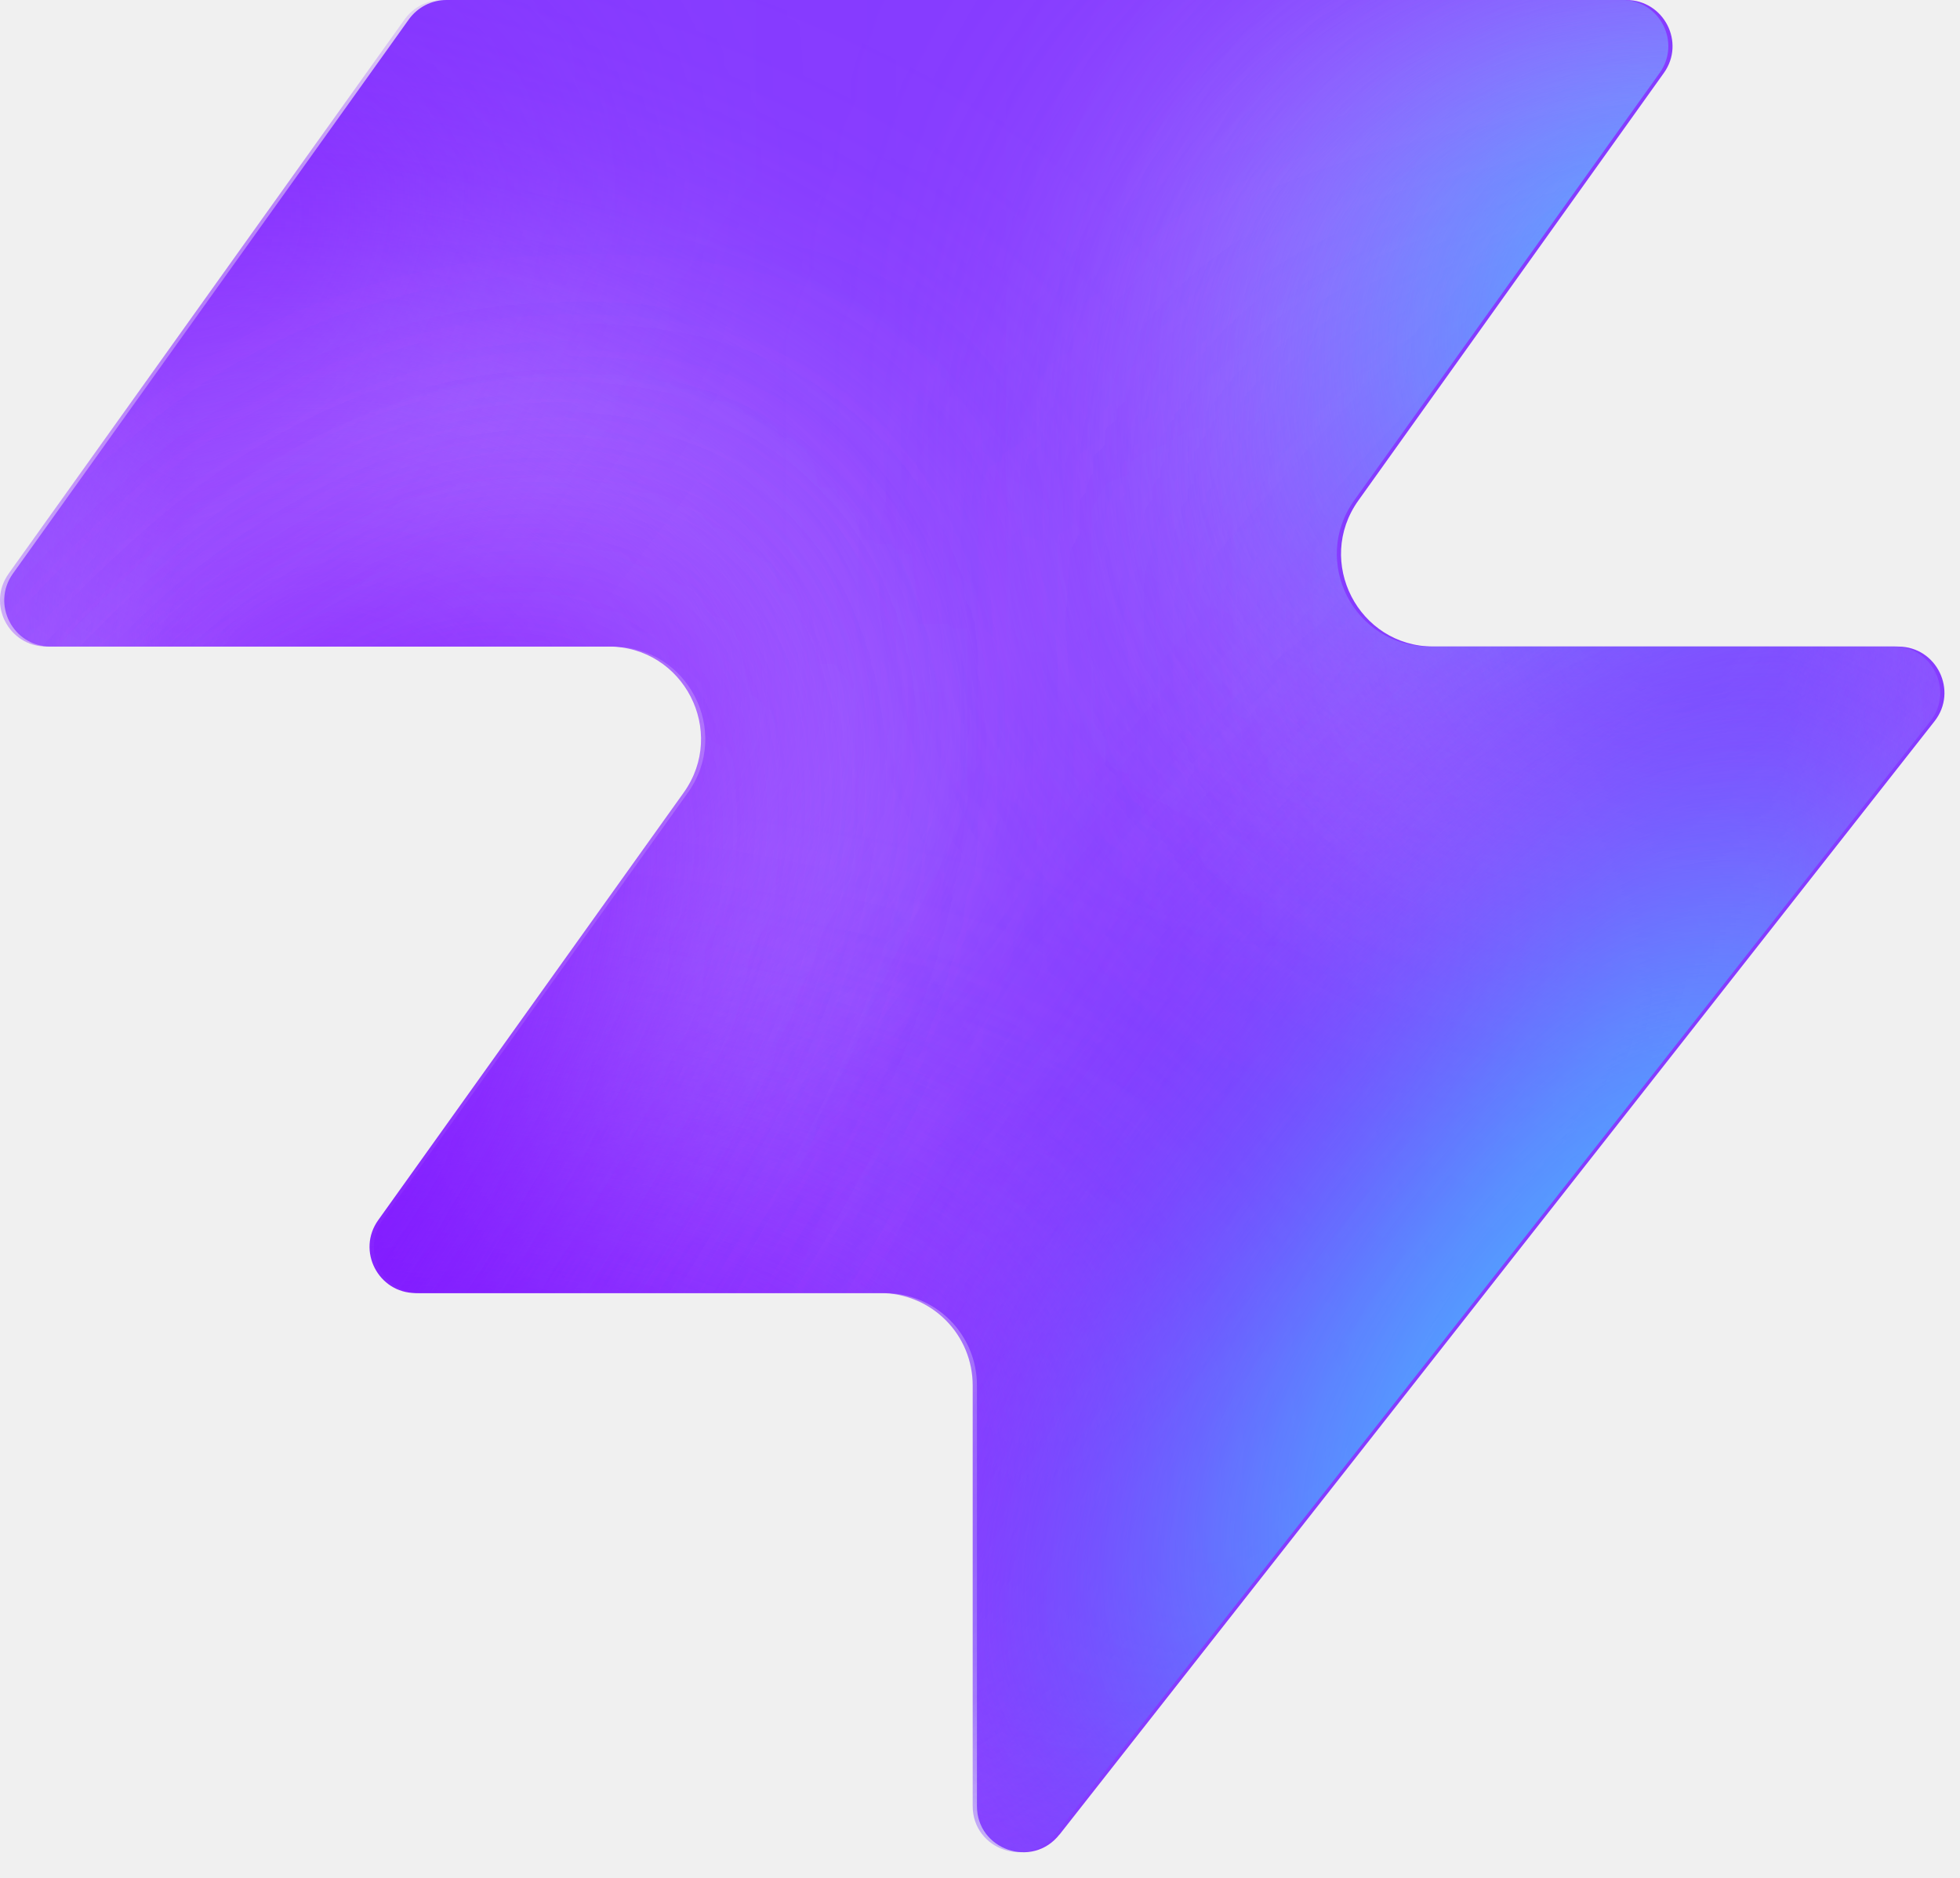
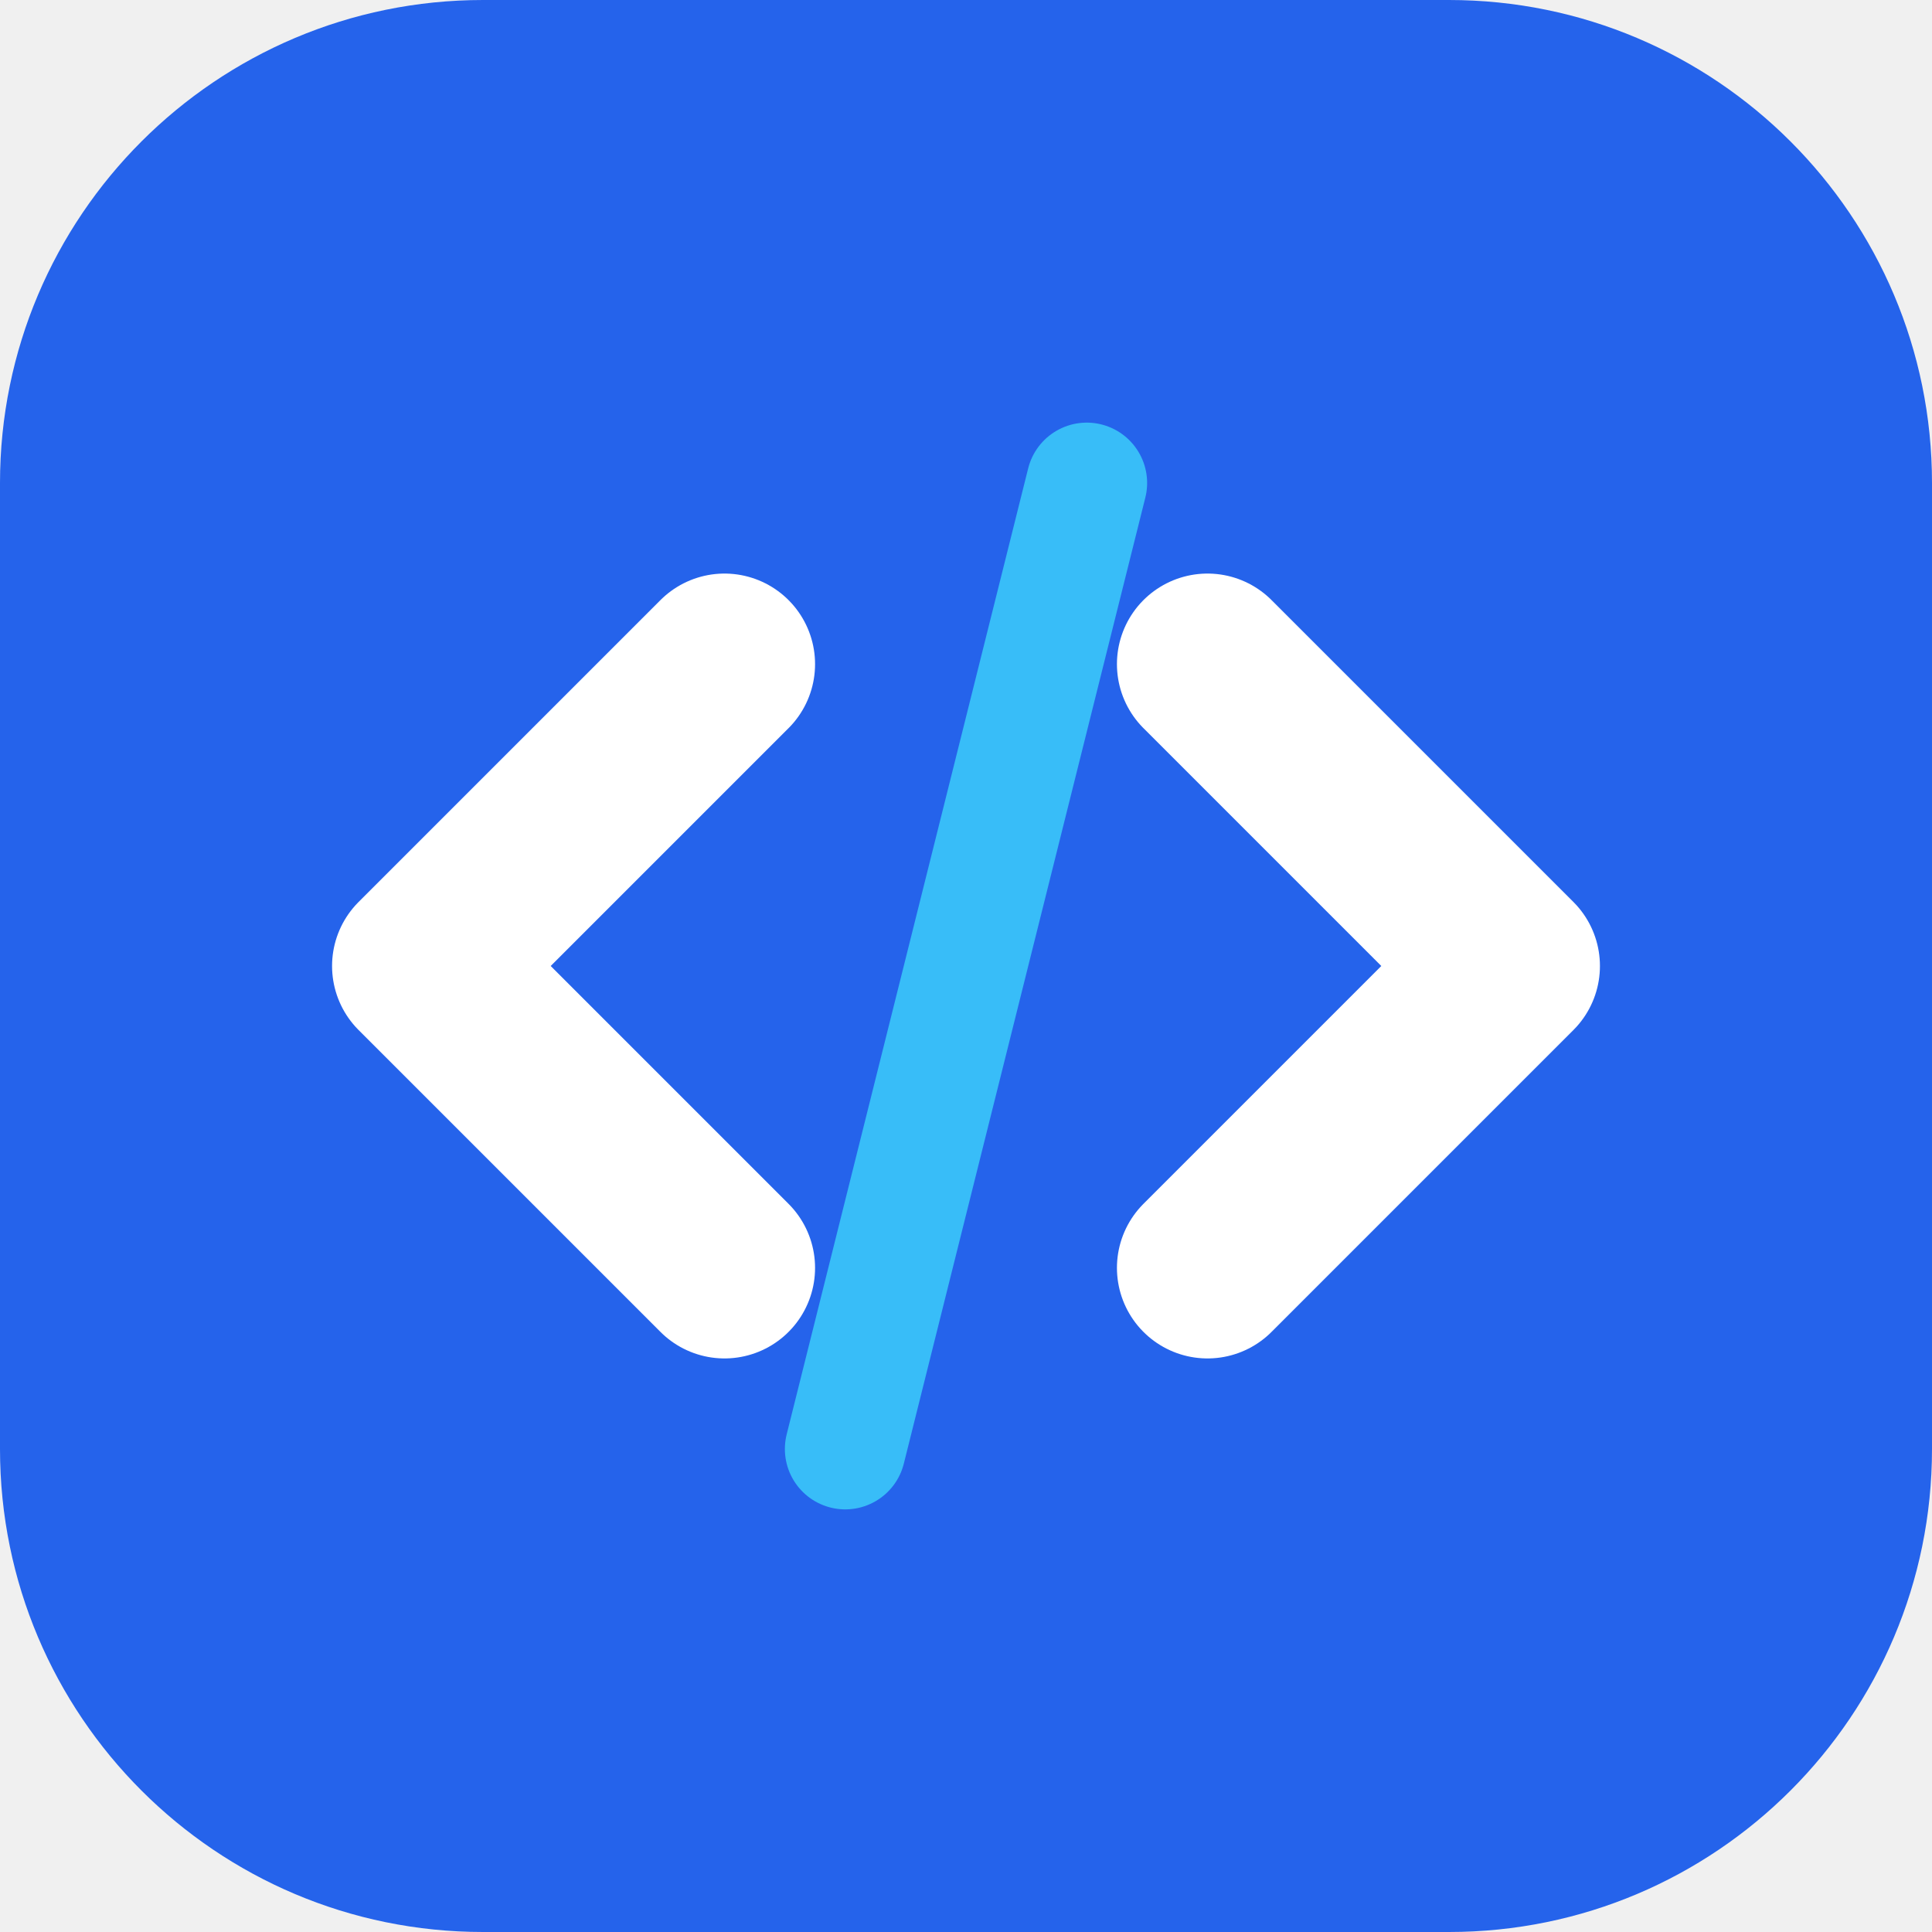
- <svg xmlns="http://www.w3.org/2000/svg" width="48" height="46" fill="none" viewBox="0 0 48 46">
-   <path fill="#863bff" d="M25.946 44.938c-.664.845-2.021.375-2.021-.698V33.937a2.26 2.26 0 0 0-2.262-2.262H10.287c-.92 0-1.456-1.04-.92-1.788l7.48-10.471c1.07-1.497 0-3.578-1.842-3.578H1.237c-.92 0-1.456-1.04-.92-1.788L10.013.474c.214-.297.556-.474.92-.474h28.894c.92 0 1.456 1.04.92 1.788l-7.48 10.471c-1.07 1.498 0 3.579 1.842 3.579h11.377c.943 0 1.473 1.088.89 1.83L25.947 44.94z" style="fill:#863bff;fill:color(display-p3 .525 .23 1);fill-opacity:1" />
-   <mask id="a" width="48" height="46" x="0" y="0" maskUnits="userSpaceOnUse" style="mask-type:alpha">
-     <path fill="#000" d="M25.842 44.938c-.664.844-2.021.375-2.021-.698V33.937a2.26 2.26 0 0 0-2.262-2.262H10.183c-.92 0-1.456-1.04-.92-1.788l7.48-10.471c1.07-1.498 0-3.579-1.842-3.579H1.133c-.92 0-1.456-1.04-.92-1.787L9.91.473c.214-.297.556-.474.92-.474h28.894c.92 0 1.456 1.04.92 1.788l-7.48 10.471c-1.07 1.498 0 3.578 1.842 3.578h11.377c.943 0 1.473 1.088.89 1.832L25.843 44.94z" style="fill:#000;fill-opacity:1" />
-   </mask>
-   <g mask="url(#a)">
-     <g filter="url(#b)">
-       <ellipse cx="5.508" cy="14.704" fill="#ede6ff" rx="5.508" ry="14.704" style="fill:#ede6ff;fill:color(display-p3 .927 .903 1);fill-opacity:1" transform="matrix(.00324 1 1 -.00324 -4.47 31.516)" />
-     </g>
-     <g filter="url(#c)">
-       <ellipse cx="10.399" cy="29.851" fill="#ede6ff" rx="10.399" ry="29.851" style="fill:#ede6ff;fill:color(display-p3 .927 .903 1);fill-opacity:1" transform="matrix(.00324 1 1 -.00324 -39.328 7.883)" />
-     </g>
-     <g filter="url(#d)">
-       <ellipse cx="5.508" cy="30.487" fill="#7e14ff" rx="5.508" ry="30.487" style="fill:#7e14ff;fill:color(display-p3 .492 .077 1);fill-opacity:1" transform="rotate(89.814 -25.913 -14.639)scale(1 -1)" />
-     </g>
-     <g filter="url(#e)">
-       <ellipse cx="5.508" cy="30.599" fill="#7e14ff" rx="5.508" ry="30.599" style="fill:#7e14ff;fill:color(display-p3 .492 .077 1);fill-opacity:1" transform="rotate(89.814 -32.644 -3.334)scale(1 -1)" />
-     </g>
-     <g filter="url(#f)">
-       <ellipse cx="5.508" cy="30.599" fill="#7e14ff" rx="5.508" ry="30.599" style="fill:#7e14ff;fill:color(display-p3 .492 .077 1);fill-opacity:1" transform="matrix(.00324 1 1 -.00324 -34.34 30.47)" />
-     </g>
-     <g filter="url(#g)">
-       <ellipse cx="14.072" cy="22.078" fill="#ede6ff" rx="14.072" ry="22.078" style="fill:#ede6ff;fill:color(display-p3 .927 .903 1);fill-opacity:1" transform="rotate(93.35 24.506 48.493)scale(-1 1)" />
-     </g>
-     <g filter="url(#h)">
-       <ellipse cx="3.47" cy="21.501" fill="#7e14ff" rx="3.47" ry="21.501" style="fill:#7e14ff;fill:color(display-p3 .492 .077 1);fill-opacity:1" transform="rotate(89.009 28.708 47.59)scale(-1 1)" />
-     </g>
-     <g filter="url(#i)">
-       <ellipse cx="3.47" cy="21.501" fill="#7e14ff" rx="3.47" ry="21.501" style="fill:#7e14ff;fill:color(display-p3 .492 .077 1);fill-opacity:1" transform="rotate(89.009 28.708 47.59)scale(-1 1)" />
-     </g>
-     <g filter="url(#j)">
-       <ellipse cx=".387" cy="8.972" fill="#7e14ff" rx="4.407" ry="29.108" style="fill:#7e14ff;fill:color(display-p3 .492 .077 1);fill-opacity:1" transform="rotate(39.51 .387 8.972)" />
-     </g>
-     <g filter="url(#k)">
-       <ellipse cx="47.523" cy="-6.092" fill="#7e14ff" rx="4.407" ry="29.108" style="fill:#7e14ff;fill:color(display-p3 .492 .077 1);fill-opacity:1" transform="rotate(37.892 47.523 -6.092)" />
-     </g>
-     <g filter="url(#l)">
-       <ellipse cx="41.412" cy="6.333" fill="#47bfff" rx="5.971" ry="9.665" style="fill:#47bfff;fill:color(display-p3 .28 .748 1);fill-opacity:1" transform="rotate(37.892 41.412 6.333)" />
-     </g>
-     <g filter="url(#m)">
-       <ellipse cx="-1.879" cy="38.332" fill="#7e14ff" rx="4.407" ry="29.108" style="fill:#7e14ff;fill:color(display-p3 .492 .077 1);fill-opacity:1" transform="rotate(37.892 -1.88 38.332)" />
-     </g>
-     <g filter="url(#n)">
-       <ellipse cx="-1.879" cy="38.332" fill="#7e14ff" rx="4.407" ry="29.108" style="fill:#7e14ff;fill:color(display-p3 .492 .077 1);fill-opacity:1" transform="rotate(37.892 -1.88 38.332)" />
-     </g>
-     <g filter="url(#o)">
-       <ellipse cx="35.651" cy="29.907" fill="#7e14ff" rx="4.407" ry="29.108" style="fill:#7e14ff;fill:color(display-p3 .492 .077 1);fill-opacity:1" transform="rotate(37.892 35.651 29.907)" />
-     </g>
-     <g filter="url(#p)">
-       <ellipse cx="38.418" cy="32.4" fill="#47bfff" rx="5.971" ry="15.297" style="fill:#47bfff;fill:color(display-p3 .28 .748 1);fill-opacity:1" transform="rotate(37.892 38.418 32.4)" />
-     </g>
-   </g>
-   <defs>
-     <filter id="b" width="60.045" height="41.654" x="-19.77" y="16.149" color-interpolation-filters="sRGB" filterUnits="userSpaceOnUse">
-       <feFlood flood-opacity="0" result="BackgroundImageFix" />
-       <feBlend in="SourceGraphic" in2="BackgroundImageFix" result="shape" />
-       <feGaussianBlur result="effect1_foregroundBlur_2002_17158" stdDeviation="7.659" />
-     </filter>
-     <filter id="c" width="90.34" height="51.437" x="-54.613" y="-7.533" color-interpolation-filters="sRGB" filterUnits="userSpaceOnUse">
-       <feFlood flood-opacity="0" result="BackgroundImageFix" />
-       <feBlend in="SourceGraphic" in2="BackgroundImageFix" result="shape" />
-       <feGaussianBlur result="effect1_foregroundBlur_2002_17158" stdDeviation="7.659" />
-     </filter>
-     <filter id="d" width="79.355" height="29.4" x="-49.64" y="2.03" color-interpolation-filters="sRGB" filterUnits="userSpaceOnUse">
-       <feFlood flood-opacity="0" result="BackgroundImageFix" />
-       <feBlend in="SourceGraphic" in2="BackgroundImageFix" result="shape" />
-       <feGaussianBlur result="effect1_foregroundBlur_2002_17158" stdDeviation="4.596" />
-     </filter>
-     <filter id="e" width="79.579" height="29.4" x="-45.045" y="20.029" color-interpolation-filters="sRGB" filterUnits="userSpaceOnUse">
-       <feFlood flood-opacity="0" result="BackgroundImageFix" />
-       <feBlend in="SourceGraphic" in2="BackgroundImageFix" result="shape" />
-       <feGaussianBlur result="effect1_foregroundBlur_2002_17158" stdDeviation="4.596" />
-     </filter>
-     <filter id="f" width="79.579" height="29.4" x="-43.513" y="21.178" color-interpolation-filters="sRGB" filterUnits="userSpaceOnUse">
-       <feFlood flood-opacity="0" result="BackgroundImageFix" />
-       <feBlend in="SourceGraphic" in2="BackgroundImageFix" result="shape" />
-       <feGaussianBlur result="effect1_foregroundBlur_2002_17158" stdDeviation="4.596" />
-     </filter>
-     <filter id="g" width="74.749" height="58.852" x="15.756" y="-17.901" color-interpolation-filters="sRGB" filterUnits="userSpaceOnUse">
-       <feFlood flood-opacity="0" result="BackgroundImageFix" />
-       <feBlend in="SourceGraphic" in2="BackgroundImageFix" result="shape" />
-       <feGaussianBlur result="effect1_foregroundBlur_2002_17158" stdDeviation="7.659" />
-     </filter>
-     <filter id="h" width="61.377" height="25.362" x="23.548" y="2.284" color-interpolation-filters="sRGB" filterUnits="userSpaceOnUse">
-       <feFlood flood-opacity="0" result="BackgroundImageFix" />
-       <feBlend in="SourceGraphic" in2="BackgroundImageFix" result="shape" />
-       <feGaussianBlur result="effect1_foregroundBlur_2002_17158" stdDeviation="4.596" />
-     </filter>
-     <filter id="i" width="61.377" height="25.362" x="23.548" y="2.284" color-interpolation-filters="sRGB" filterUnits="userSpaceOnUse">
-       <feFlood flood-opacity="0" result="BackgroundImageFix" />
-       <feBlend in="SourceGraphic" in2="BackgroundImageFix" result="shape" />
-       <feGaussianBlur result="effect1_foregroundBlur_2002_17158" stdDeviation="4.596" />
-     </filter>
-     <filter id="j" width="56.045" height="63.649" x="-27.636" y="-22.853" color-interpolation-filters="sRGB" filterUnits="userSpaceOnUse">
-       <feFlood flood-opacity="0" result="BackgroundImageFix" />
-       <feBlend in="SourceGraphic" in2="BackgroundImageFix" result="shape" />
-       <feGaussianBlur result="effect1_foregroundBlur_2002_17158" stdDeviation="4.596" />
-     </filter>
-     <filter id="k" width="54.814" height="64.646" x="20.116" y="-38.415" color-interpolation-filters="sRGB" filterUnits="userSpaceOnUse">
-       <feFlood flood-opacity="0" result="BackgroundImageFix" />
-       <feBlend in="SourceGraphic" in2="BackgroundImageFix" result="shape" />
-       <feGaussianBlur result="effect1_foregroundBlur_2002_17158" stdDeviation="4.596" />
-     </filter>
-     <filter id="l" width="33.541" height="35.313" x="24.641" y="-11.323" color-interpolation-filters="sRGB" filterUnits="userSpaceOnUse">
-       <feFlood flood-opacity="0" result="BackgroundImageFix" />
-       <feBlend in="SourceGraphic" in2="BackgroundImageFix" result="shape" />
-       <feGaussianBlur result="effect1_foregroundBlur_2002_17158" stdDeviation="4.596" />
-     </filter>
-     <filter id="m" width="54.814" height="64.646" x="-29.286" y="6.009" color-interpolation-filters="sRGB" filterUnits="userSpaceOnUse">
-       <feFlood flood-opacity="0" result="BackgroundImageFix" />
-       <feBlend in="SourceGraphic" in2="BackgroundImageFix" result="shape" />
-       <feGaussianBlur result="effect1_foregroundBlur_2002_17158" stdDeviation="4.596" />
-     </filter>
-     <filter id="n" width="54.814" height="64.646" x="-29.286" y="6.009" color-interpolation-filters="sRGB" filterUnits="userSpaceOnUse">
-       <feFlood flood-opacity="0" result="BackgroundImageFix" />
-       <feBlend in="SourceGraphic" in2="BackgroundImageFix" result="shape" />
-       <feGaussianBlur result="effect1_foregroundBlur_2002_17158" stdDeviation="4.596" />
-     </filter>
-     <filter id="o" width="54.814" height="64.646" x="8.244" y="-2.416" color-interpolation-filters="sRGB" filterUnits="userSpaceOnUse">
-       <feFlood flood-opacity="0" result="BackgroundImageFix" />
-       <feBlend in="SourceGraphic" in2="BackgroundImageFix" result="shape" />
-       <feGaussianBlur result="effect1_foregroundBlur_2002_17158" stdDeviation="4.596" />
-     </filter>
-     <filter id="p" width="39.409" height="43.623" x="18.713" y="10.588" color-interpolation-filters="sRGB" filterUnits="userSpaceOnUse">
-       <feFlood flood-opacity="0" result="BackgroundImageFix" />
-       <feBlend in="SourceGraphic" in2="BackgroundImageFix" result="shape" />
-       <feGaussianBlur result="effect1_foregroundBlur_2002_17158" stdDeviation="4.596" />
-     </filter>
-   </defs>
+ <svg xmlns="http://www.w3.org/2000/svg" viewBox="0 0 32 32">
+   <rect width="32" height="32" rx="8" fill="#2563eb" />
+   <path d="M12 11L7 16L12 21" stroke="#ffffff" stroke-width="3" stroke-linecap="round" stroke-linejoin="round" fill="none" />
+   <path d="M20 11L25 16L20 21" stroke="#ffffff" stroke-width="3" stroke-linecap="round" stroke-linejoin="round" fill="none" />
+   <path d="M18 8L14 24" stroke="#38bdf8" stroke-width="2" stroke-linecap="round" fill="none" />
</svg>
